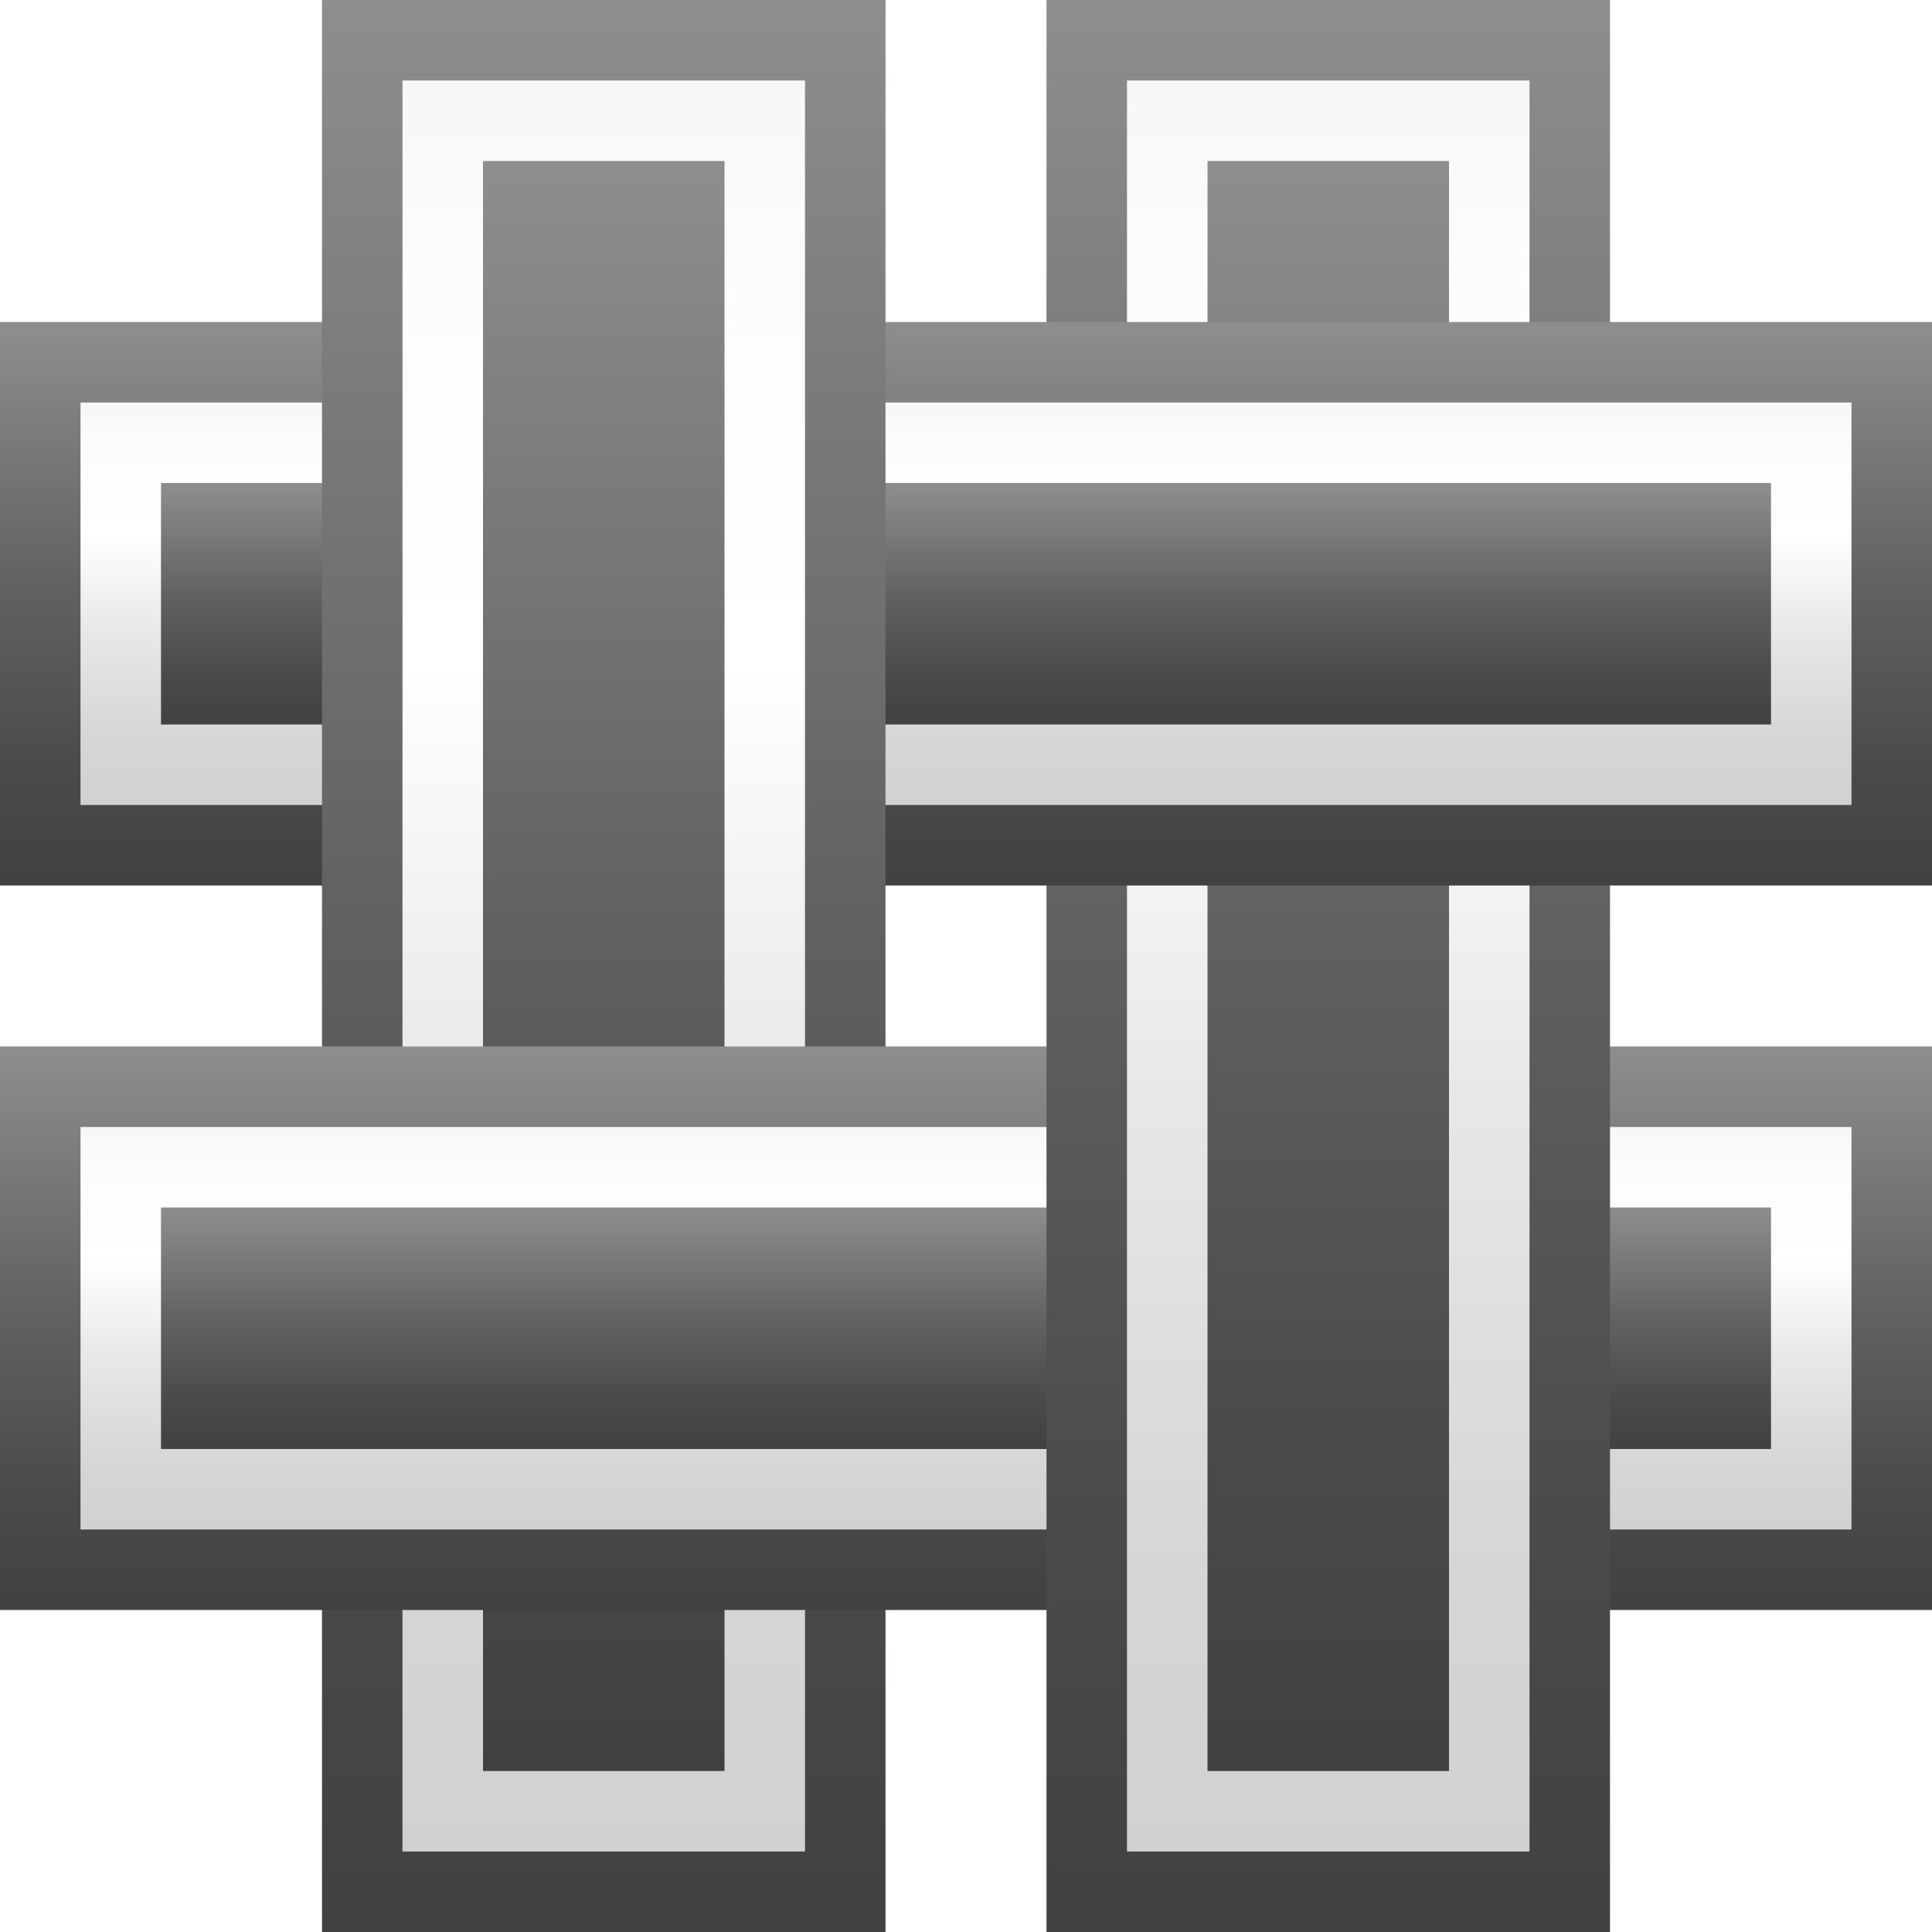
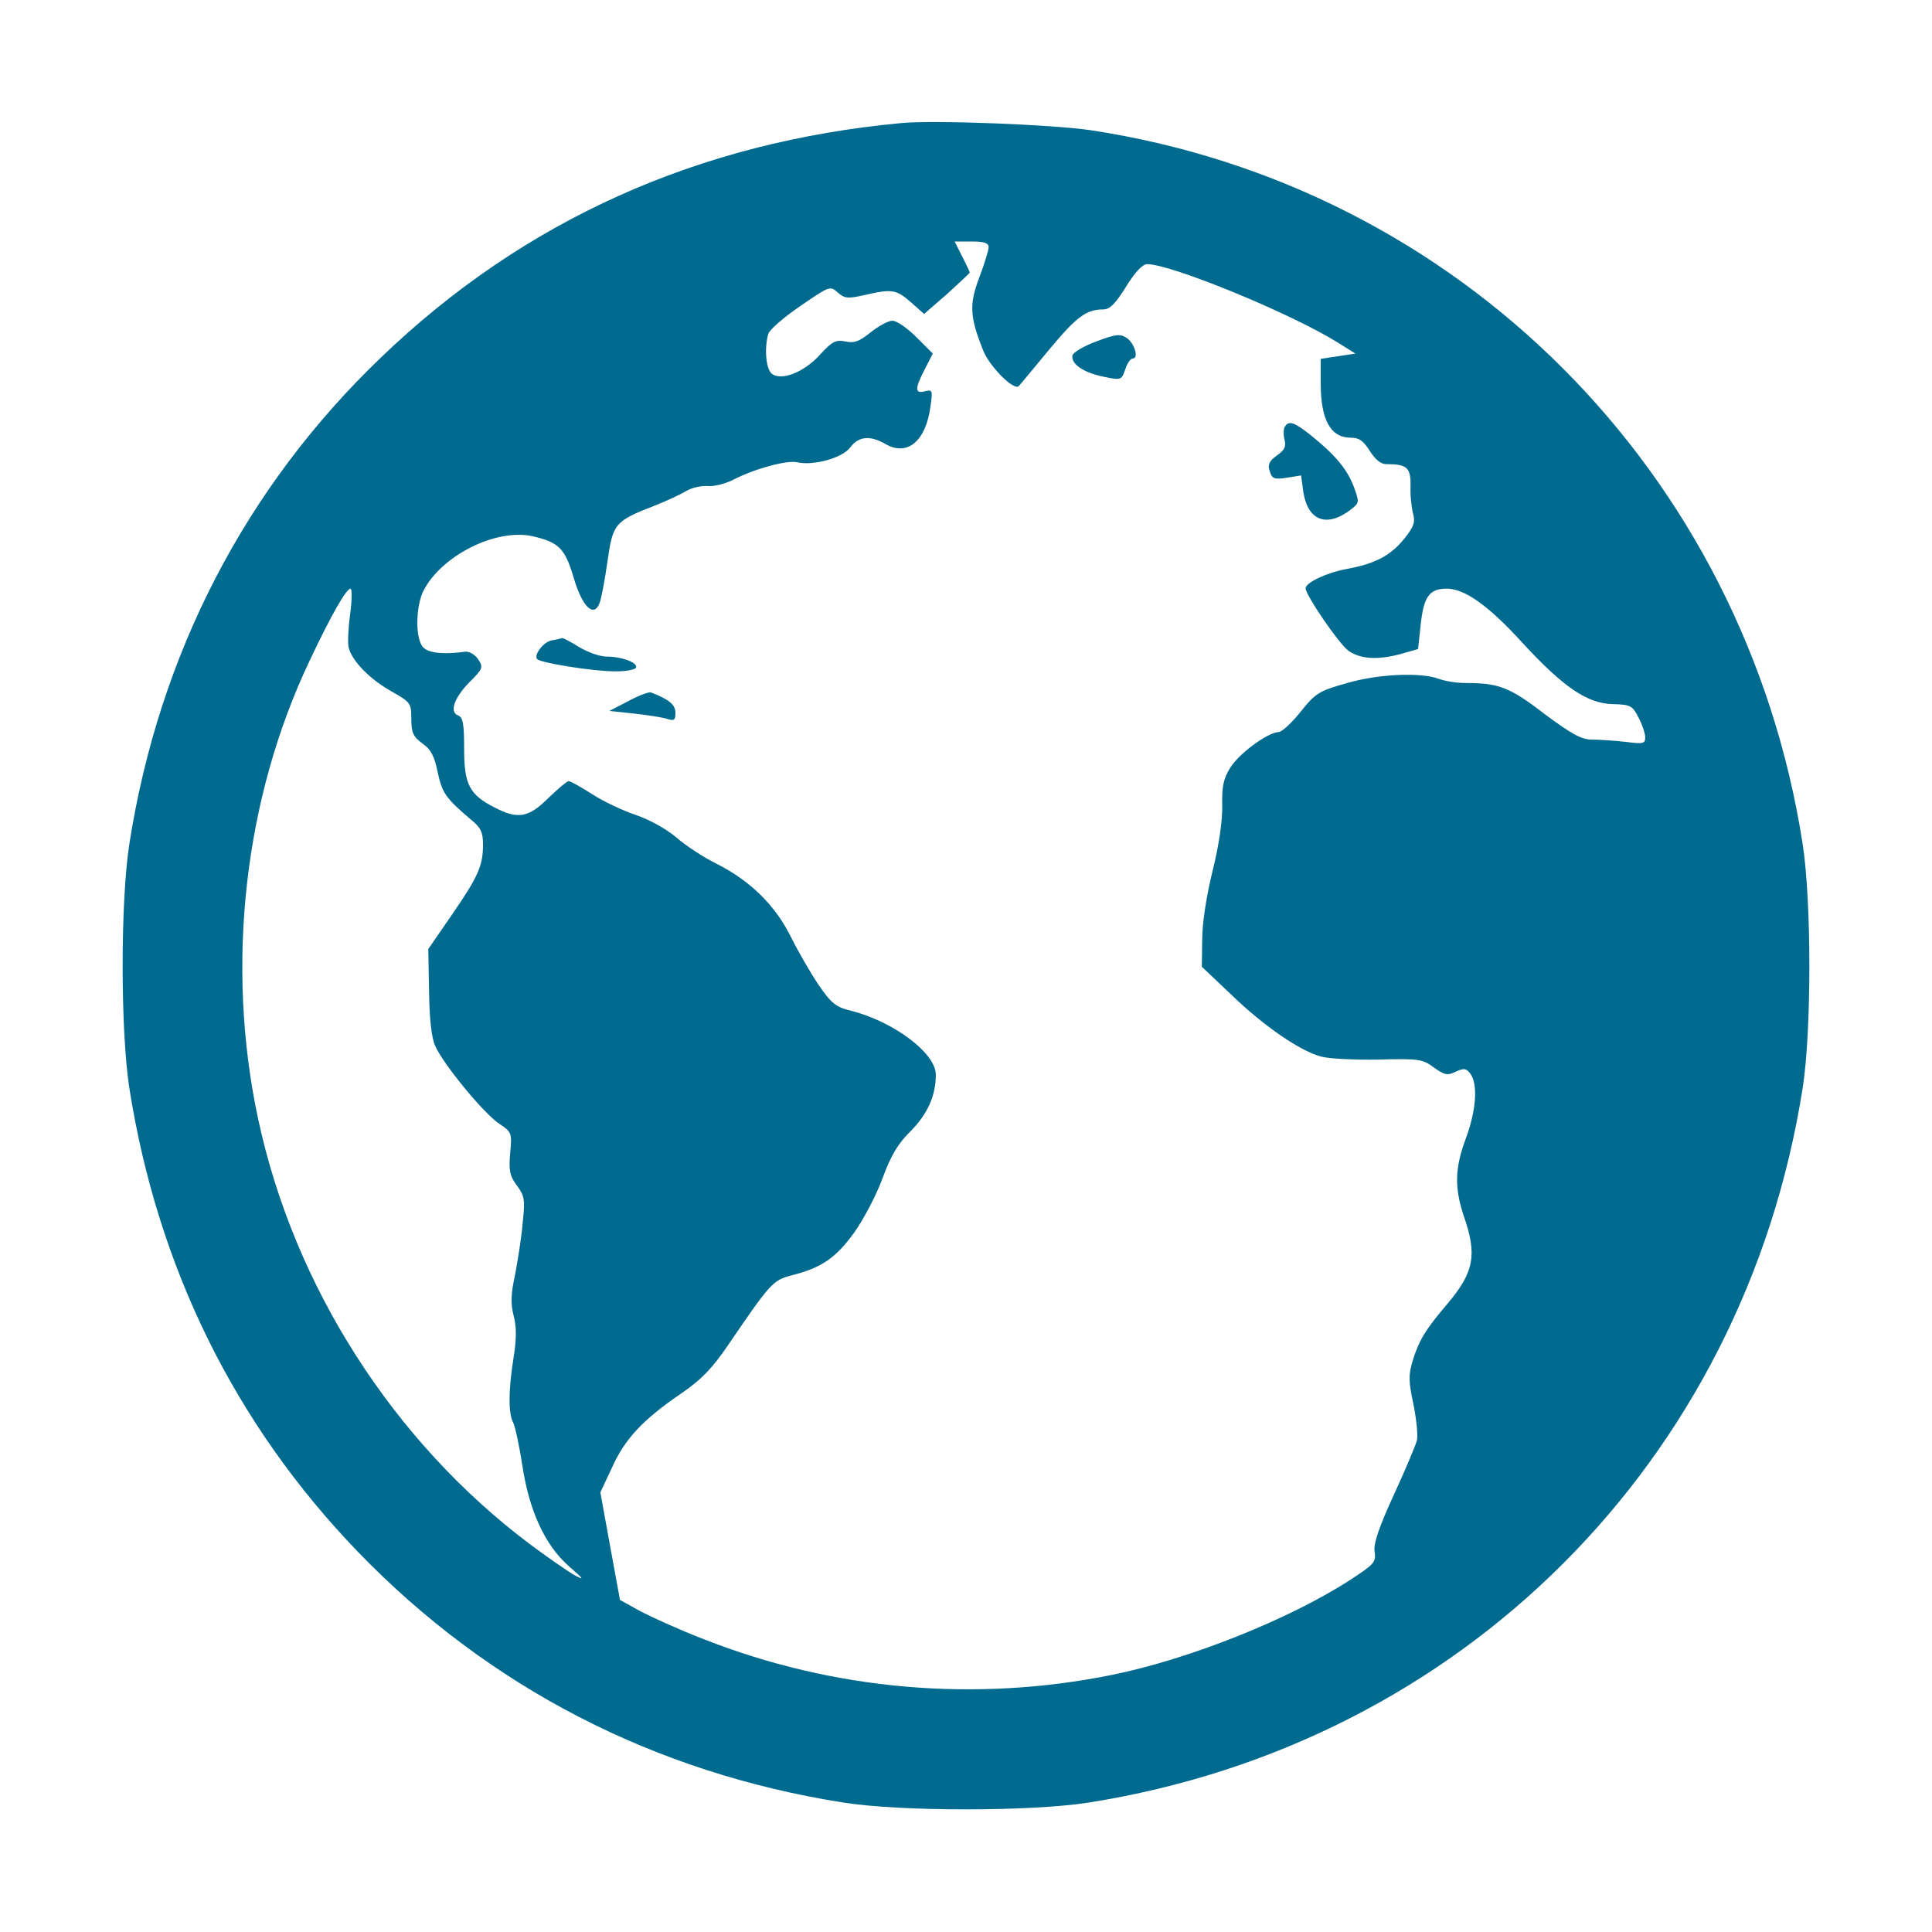
- <svg xmlns="http://www.w3.org/2000/svg" version="1.1" x="0px" y="0px" width="24px" height="24px" viewBox="0 0 24 24" style="overflow:visible;enable-background:new 0 0 24 24;" xml:space="preserve" preserveAspectRatio="xMinYMid meet">
-   <defs>
- </defs>
-   <linearGradient id="SVGID_1_" gradientUnits="userSpaceOnUse" x1="18" y1="13" x2="18" y2="20">
-     <stop offset="0" style="stop-color:#8E8E8E" />
-     <stop offset="4.191053e-02" style="stop-color:#8A8A8A" />
-     <stop offset="0.461" style="stop-color:#626262" />
-     <stop offset="0.795" style="stop-color:#4A4A4A" />
-     <stop offset="1" style="stop-color:#414141" />
-   </linearGradient>
-   <rect x="12" y="13" style="fill:url(#SVGID_1_);" width="12" height="7" />
-   <linearGradient id="SVGID_2_" gradientUnits="userSpaceOnUse" x1="17.5" y1="14" x2="17.5" y2="19">
-     <stop offset="0" style="stop-color:#F7F7F7" />
-     <stop offset="0.104" style="stop-color:#FCFCFC" />
-     <stop offset="0.329" style="stop-color:#FFFFFF" />
-     <stop offset="0.569" style="stop-color:#E8E8E8" />
-     <stop offset="0.815" style="stop-color:#D7D7D7" />
-     <stop offset="1" style="stop-color:#D1D1D1" />
-   </linearGradient>
-   <rect x="12" y="14" style="fill:url(#SVGID_2_);" width="11" height="5" />
-   <linearGradient id="SVGID_3_" gradientUnits="userSpaceOnUse" x1="17" y1="15" x2="17" y2="18">
-     <stop offset="0" style="stop-color:#8E8E8E" />
-     <stop offset="4.191053e-02" style="stop-color:#8A8A8A" />
-     <stop offset="0.461" style="stop-color:#626262" />
-     <stop offset="0.795" style="stop-color:#4A4A4A" />
-     <stop offset="1" style="stop-color:#414141" />
-   </linearGradient>
-   <rect x="12" y="15" style="fill:url(#SVGID_3_);" width="10" height="3" />
-   <linearGradient id="SVGID_4_" gradientUnits="userSpaceOnUse" x1="16.5" y1="0" x2="16.5" y2="24">
-     <stop offset="0" style="stop-color:#8E8E8E" />
-     <stop offset="4.191053e-02" style="stop-color:#8A8A8A" />
-     <stop offset="0.461" style="stop-color:#626262" />
-     <stop offset="0.795" style="stop-color:#4A4A4A" />
-     <stop offset="1" style="stop-color:#414141" />
-   </linearGradient>
-   <rect x="13" style="fill:url(#SVGID_4_);" width="7" height="24" />
-   <linearGradient id="SVGID_5_" gradientUnits="userSpaceOnUse" x1="16.5" y1="1" x2="16.5" y2="23">
-     <stop offset="0" style="stop-color:#F7F7F7" />
-     <stop offset="0.104" style="stop-color:#FCFCFC" />
-     <stop offset="0.329" style="stop-color:#FFFFFF" />
-     <stop offset="0.569" style="stop-color:#E8E8E8" />
-     <stop offset="0.815" style="stop-color:#D7D7D7" />
-     <stop offset="1" style="stop-color:#D1D1D1" />
-   </linearGradient>
-   <rect x="14" y="1" style="fill:url(#SVGID_5_);" width="5" height="22" />
-   <linearGradient id="SVGID_6_" gradientUnits="userSpaceOnUse" x1="16.5" y1="2" x2="16.5" y2="22">
-     <stop offset="0" style="stop-color:#8E8E8E" />
-     <stop offset="4.191053e-02" style="stop-color:#8A8A8A" />
-     <stop offset="0.461" style="stop-color:#626262" />
-     <stop offset="0.795" style="stop-color:#4A4A4A" />
-     <stop offset="1" style="stop-color:#414141" />
-   </linearGradient>
-   <rect x="15" y="2" style="fill:url(#SVGID_6_);" width="3" height="20" />
-   <linearGradient id="SVGID_7_" gradientUnits="userSpaceOnUse" x1="18" y1="4" x2="18" y2="11">
-     <stop offset="0" style="stop-color:#8E8E8E" />
-     <stop offset="4.191053e-02" style="stop-color:#8A8A8A" />
-     <stop offset="0.461" style="stop-color:#626262" />
-     <stop offset="0.795" style="stop-color:#4A4A4A" />
-     <stop offset="1" style="stop-color:#414141" />
-   </linearGradient>
-   <rect x="12" y="4" style="fill:url(#SVGID_7_);" width="12" height="7" />
-   <linearGradient id="SVGID_8_" gradientUnits="userSpaceOnUse" x1="17.5" y1="5" x2="17.5" y2="10">
-     <stop offset="0" style="stop-color:#F7F7F7" />
-     <stop offset="0.104" style="stop-color:#FCFCFC" />
-     <stop offset="0.329" style="stop-color:#FFFFFF" />
-     <stop offset="0.569" style="stop-color:#E8E8E8" />
-     <stop offset="0.815" style="stop-color:#D7D7D7" />
-     <stop offset="1" style="stop-color:#D1D1D1" />
-   </linearGradient>
-   <rect x="12" y="5" style="fill:url(#SVGID_8_);" width="11" height="5" />
-   <linearGradient id="SVGID_9_" gradientUnits="userSpaceOnUse" x1="17" y1="6" x2="17" y2="9">
-     <stop offset="0" style="stop-color:#8E8E8E" />
-     <stop offset="4.191053e-02" style="stop-color:#8A8A8A" />
-     <stop offset="0.461" style="stop-color:#626262" />
-     <stop offset="0.795" style="stop-color:#4A4A4A" />
-     <stop offset="1" style="stop-color:#414141" />
-   </linearGradient>
-   <rect x="12" y="6" style="fill:url(#SVGID_9_);" width="10" height="3" />
-   <linearGradient id="SVGID_10_" gradientUnits="userSpaceOnUse" x1="6" y1="4" x2="6" y2="11">
-     <stop offset="0" style="stop-color:#8E8E8E" />
-     <stop offset="4.191053e-02" style="stop-color:#8A8A8A" />
-     <stop offset="0.461" style="stop-color:#626262" />
-     <stop offset="0.795" style="stop-color:#4A4A4A" />
-     <stop offset="1" style="stop-color:#414141" />
-   </linearGradient>
-   <rect y="4" style="fill:url(#SVGID_10_);" width="12" height="7" />
-   <linearGradient id="SVGID_11_" gradientUnits="userSpaceOnUse" x1="6.5" y1="5" x2="6.5" y2="10">
-     <stop offset="0" style="stop-color:#F7F7F7" />
-     <stop offset="0.104" style="stop-color:#FCFCFC" />
-     <stop offset="0.329" style="stop-color:#FFFFFF" />
-     <stop offset="0.569" style="stop-color:#E8E8E8" />
-     <stop offset="0.815" style="stop-color:#D7D7D7" />
-     <stop offset="1" style="stop-color:#D1D1D1" />
-   </linearGradient>
-   <rect x="1" y="5" style="fill:url(#SVGID_11_);" width="11" height="5" />
-   <linearGradient id="SVGID_12_" gradientUnits="userSpaceOnUse" x1="7" y1="6" x2="7" y2="9">
-     <stop offset="0" style="stop-color:#8E8E8E" />
-     <stop offset="4.191053e-02" style="stop-color:#8A8A8A" />
-     <stop offset="0.461" style="stop-color:#626262" />
-     <stop offset="0.795" style="stop-color:#4A4A4A" />
-     <stop offset="1" style="stop-color:#414141" />
-   </linearGradient>
-   <rect x="2" y="6" style="fill:url(#SVGID_12_);" width="10" height="3" />
-   <linearGradient id="SVGID_13_" gradientUnits="userSpaceOnUse" x1="7.5" y1="0" x2="7.5" y2="24">
-     <stop offset="0" style="stop-color:#8E8E8E" />
-     <stop offset="4.191053e-02" style="stop-color:#8A8A8A" />
-     <stop offset="0.461" style="stop-color:#626262" />
-     <stop offset="0.795" style="stop-color:#4A4A4A" />
-     <stop offset="1" style="stop-color:#414141" />
-   </linearGradient>
-   <rect x="4" style="fill:url(#SVGID_13_);" width="7" height="24" />
-   <linearGradient id="SVGID_14_" gradientUnits="userSpaceOnUse" x1="7.5" y1="1" x2="7.5" y2="23">
-     <stop offset="0" style="stop-color:#F7F7F7" />
-     <stop offset="0.104" style="stop-color:#FCFCFC" />
-     <stop offset="0.329" style="stop-color:#FFFFFF" />
-     <stop offset="0.569" style="stop-color:#E8E8E8" />
-     <stop offset="0.815" style="stop-color:#D7D7D7" />
-     <stop offset="1" style="stop-color:#D1D1D1" />
-   </linearGradient>
-   <rect x="5" y="1" style="fill:url(#SVGID_14_);" width="5" height="22" />
-   <linearGradient id="SVGID_15_" gradientUnits="userSpaceOnUse" x1="7.5" y1="2" x2="7.5" y2="22">
-     <stop offset="0" style="stop-color:#8E8E8E" />
-     <stop offset="4.191053e-02" style="stop-color:#8A8A8A" />
-     <stop offset="0.461" style="stop-color:#626262" />
-     <stop offset="0.795" style="stop-color:#4A4A4A" />
-     <stop offset="1" style="stop-color:#414141" />
-   </linearGradient>
-   <rect x="6" y="2" style="fill:url(#SVGID_15_);" width="3" height="20" />
-   <linearGradient id="SVGID_16_" gradientUnits="userSpaceOnUse" x1="6" y1="13" x2="6" y2="20">
-     <stop offset="0" style="stop-color:#8E8E8E" />
-     <stop offset="4.191053e-02" style="stop-color:#8A8A8A" />
-     <stop offset="0.461" style="stop-color:#626262" />
-     <stop offset="0.795" style="stop-color:#4A4A4A" />
-     <stop offset="1" style="stop-color:#414141" />
-   </linearGradient>
-   <rect y="13" style="fill:url(#SVGID_16_);" width="12" height="7" />
-   <linearGradient id="SVGID_17_" gradientUnits="userSpaceOnUse" x1="6.5" y1="14" x2="6.5" y2="19">
-     <stop offset="0" style="stop-color:#F7F7F7" />
-     <stop offset="0.104" style="stop-color:#FCFCFC" />
-     <stop offset="0.329" style="stop-color:#FFFFFF" />
-     <stop offset="0.569" style="stop-color:#E8E8E8" />
-     <stop offset="0.815" style="stop-color:#D7D7D7" />
-     <stop offset="1" style="stop-color:#D1D1D1" />
-   </linearGradient>
-   <rect x="1" y="14" style="fill:url(#SVGID_17_);" width="11" height="5" />
-   <linearGradient id="SVGID_18_" gradientUnits="userSpaceOnUse" x1="7" y1="15" x2="7" y2="18">
-     <stop offset="0" style="stop-color:#8E8E8E" />
-     <stop offset="4.191053e-02" style="stop-color:#8A8A8A" />
-     <stop offset="0.461" style="stop-color:#626262" />
-     <stop offset="0.795" style="stop-color:#4A4A4A" />
-     <stop offset="1" style="stop-color:#414141" />
-   </linearGradient>
-   <rect x="2" y="15" style="fill:url(#SVGID_18_);" width="10" height="3" />
+ <svg xmlns="http://www.w3.org/2000/svg" version="1.0" width="512pt" height="512pt" viewBox="0 0 512 512" preserveAspectRatio="xMidYMid meet">
+   <g transform="translate(0,512) scale(0.1,-0.1)" fill="#016b8f" stroke="none">
+     <path d="M2390 4794 c-539 -50 -1001 -257 -1380 -621 -359 -344 -588 -785 -667 -1288 -24 -153 -24 -497 0 -650 75 -475 280 -890 606 -1228 347 -359 785 -585 1286 -664 153 -24 497 -24 650 0 988 156 1736 904 1892 1892 24 151 24 496 0 650 -154 984 -910 1742 -1887 1890 -103 15 -411 27 -500 19z m230 -329 c0 -8 -11 -44 -25 -81 -27 -71 -25 -104 11 -194 17 -42 82 -107 94 -93 4 4 40 48 80 96 73 88 99 107 144 107 17 0 32 15 60 60 24 39 44 60 56 60 64 0 380 -130 504 -207 l48 -30 -46 -7 -46 -7 0 -64 c0 -98 26 -145 80 -145 22 0 33 -8 50 -35 14 -22 29 -35 43 -35 56 0 66 -9 65 -58 -1 -26 3 -59 7 -74 6 -22 1 -35 -23 -65 -36 -45 -77 -67 -154 -81 -53 -10 -108 -36 -108 -51 0 -18 88 -147 113 -165 31 -23 80 -26 143 -8 l42 12 7 65 c8 74 23 95 69 95 48 0 112 -46 201 -144 108 -117 171 -160 238 -162 48 -1 53 -4 69 -35 10 -19 18 -43 18 -53 0 -17 -5 -18 -52 -12 -29 3 -69 6 -89 6 -28 0 -53 14 -126 68 -92 71 -121 82 -210 82 -23 0 -54 5 -70 11 -48 18 -162 13 -246 -12 -71 -20 -81 -26 -120 -75 -23 -29 -49 -53 -58 -54 -28 0 -106 -57 -129 -95 -18 -29 -22 -50 -21 -99 1 -39 -8 -103 -25 -172 -16 -64 -28 -139 -28 -182 l-1 -74 78 -74 c87 -84 182 -149 238 -164 21 -6 90 -9 153 -8 107 3 116 1 146 -21 28 -20 36 -22 58 -11 22 10 28 9 39 -6 20 -28 15 -97 -12 -170 -30 -80 -31 -132 -5 -209 35 -101 26 -147 -44 -230 -58 -68 -75 -96 -92 -150 -12 -40 -11 -56 2 -118 8 -40 12 -82 9 -94 -3 -12 -30 -77 -61 -144 -40 -87 -55 -131 -51 -152 4 -27 -2 -33 -65 -74 -162 -105 -429 -211 -633 -252 -362 -73 -737 -40 -1080 95 -60 23 -135 57 -166 73 l-56 31 -26 142 -26 143 31 66 c34 76 82 127 183 196 54 37 82 66 125 129 111 163 118 171 167 184 80 20 118 46 167 114 25 35 59 100 75 144 22 60 41 92 75 125 44 45 66 93 66 149 0 57 -111 140 -223 169 -42 10 -53 19 -87 68 -21 31 -54 88 -73 126 -41 84 -107 150 -198 196 -35 17 -83 49 -107 70 -26 22 -69 46 -106 59 -34 11 -87 36 -116 55 -30 19 -58 35 -63 35 -4 0 -28 -20 -54 -45 -52 -52 -81 -57 -142 -25 -67 34 -81 61 -81 155 0 67 -3 84 -16 89 -24 9 -10 48 32 90 34 34 35 38 21 59 -8 12 -23 21 -34 20 -56 -8 -96 -4 -111 11 -22 21 -21 110 1 152 49 93 192 164 288 143 70 -16 86 -32 109 -109 23 -79 54 -108 69 -68 5 13 14 62 21 111 14 99 19 106 125 147 33 13 71 31 84 39 13 8 38 14 55 13 17 -2 49 6 70 17 56 29 142 52 168 46 43 -10 120 11 141 39 22 30 53 33 94 9 58 -33 107 8 119 101 6 42 5 44 -15 39 -27 -7 -27 7 0 59 l21 41 -43 43 c-24 24 -52 44 -64 44 -11 0 -37 -14 -58 -31 -30 -24 -43 -29 -66 -24 -26 5 -35 1 -67 -34 -42 -47 -104 -72 -129 -51 -15 12 -20 67 -9 105 3 11 41 44 85 74 77 53 79 54 99 36 18 -16 26 -17 71 -7 73 17 84 15 123 -19 l35 -31 61 53 c33 30 60 55 60 57 0 1 -9 21 -20 42 l-20 40 45 0 c33 0 45 -4 45 -15z m-1692 -972 c-5 -36 -7 -77 -4 -89 9 -36 55 -83 113 -116 51 -29 53 -31 53 -73 0 -37 5 -47 29 -65 23 -16 32 -33 41 -77 12 -55 21 -68 88 -125 26 -21 32 -33 32 -66 0 -56 -12 -84 -83 -187 l-62 -90 2 -111 c1 -71 6 -122 16 -145 20 -47 128 -179 170 -207 33 -22 34 -24 29 -78 -4 -46 -1 -61 18 -86 20 -27 22 -37 15 -100 -3 -38 -13 -99 -20 -136 -11 -50 -12 -77 -4 -108 8 -30 8 -63 0 -112 -14 -88 -14 -148 -1 -172 5 -10 16 -60 24 -112 18 -121 60 -213 124 -269 40 -35 42 -38 14 -23 -19 11 -71 47 -118 82 -362 272 -625 683 -720 1127 -87 407 -37 850 137 1215 58 123 97 190 108 190 4 0 4 -30 -1 -67z" />
+     <path d="M2905 4215 c-33 -12 -61 -29 -63 -37 -4 -22 28 -45 81 -56 48 -10 49 -10 59 19 5 16 14 29 20 29 17 0 4 42 -17 55 -17 11 -30 9 -80 -10z" />
+     <path d="M3405 3989 c-4 -5 -4 -21 -1 -34 5 -18 0 -28 -20 -42 -21 -15 -25 -25 -19 -42 6 -20 12 -22 45 -17 l38 6 6 -44 c12 -76 62 -95 125 -47 24 19 24 19 8 63 -18 46 -49 83 -115 136 -43 34 -57 38 -67 21z" />
+     <path d="M1462 3423 c-22 -4 -49 -40 -38 -50 10 -10 148 -32 203 -32 28 -1 55 4 58 9 8 13 -36 30 -78 30 -18 0 -50 12 -72 25 -22 14 -42 24 -45 24 -3 -1 -15 -4 -28 -6z" />
+     <path d="M1665 3262 l-50 -26 65 -7 c36 -4 75 -10 88 -14 18 -6 22 -4 22 16 0 22 -18 36 -65 54 -5 2 -32 -8 -60 -23z" />
+   </g>
</svg>
